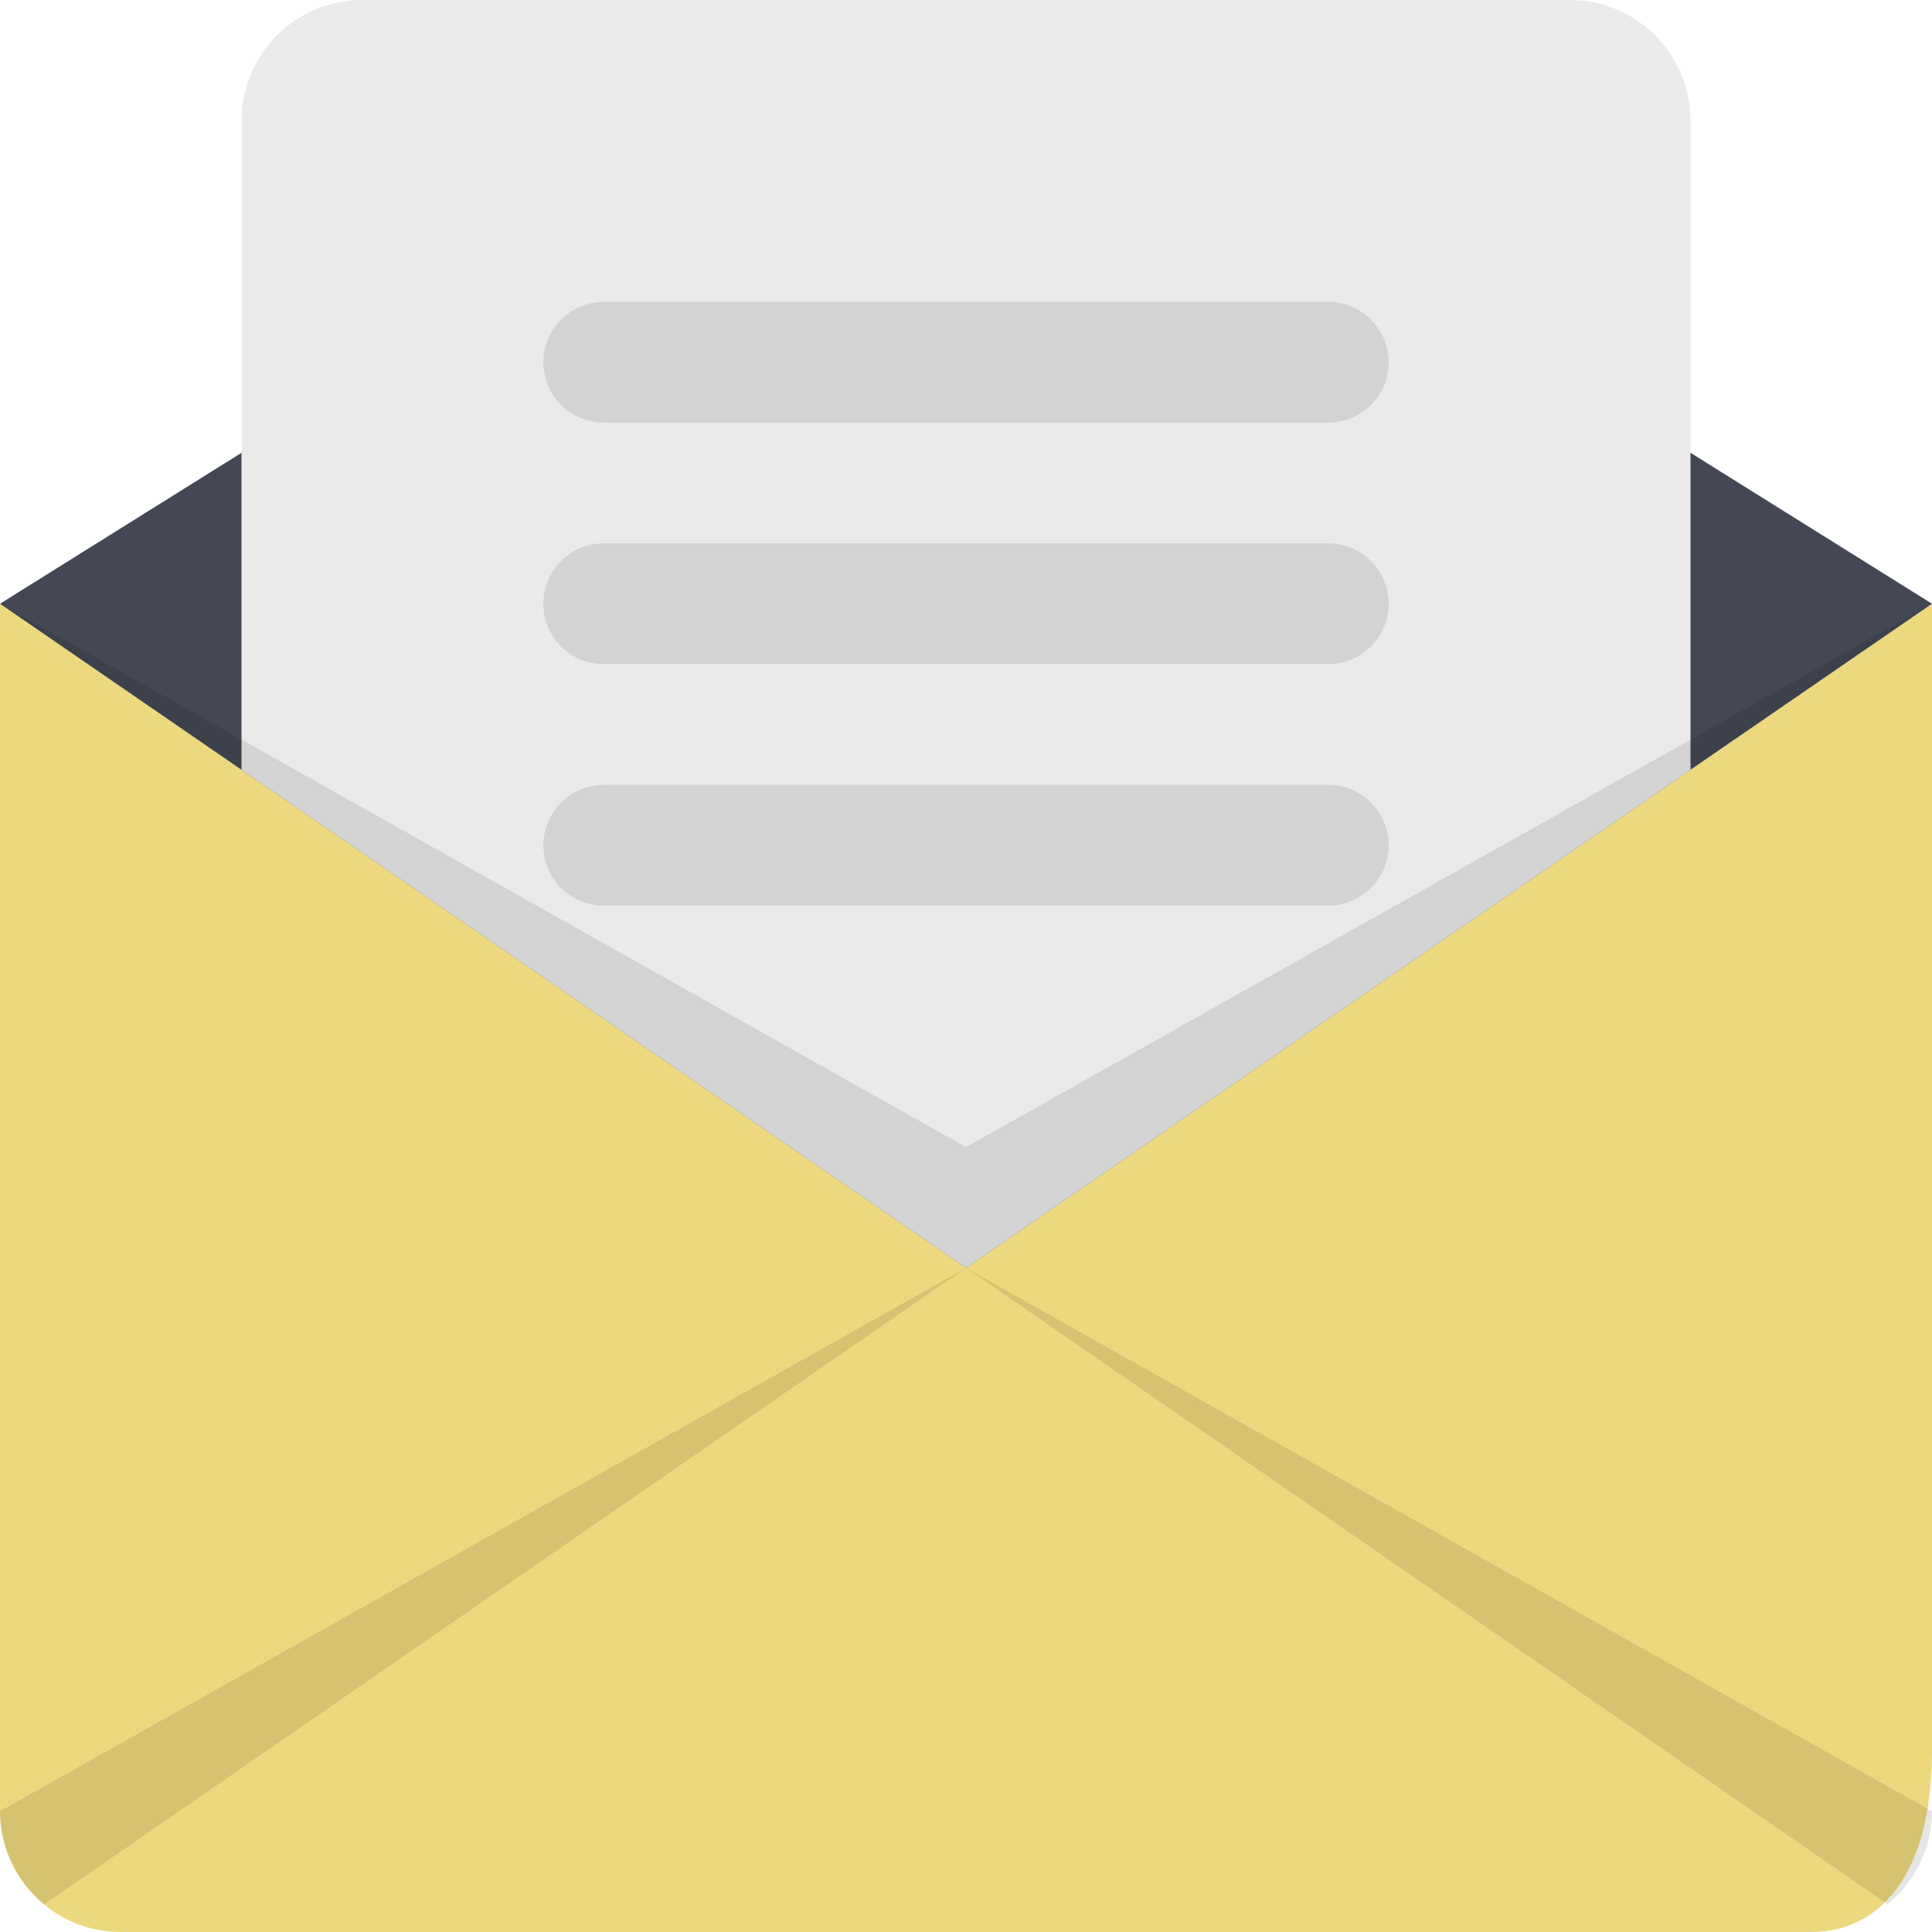
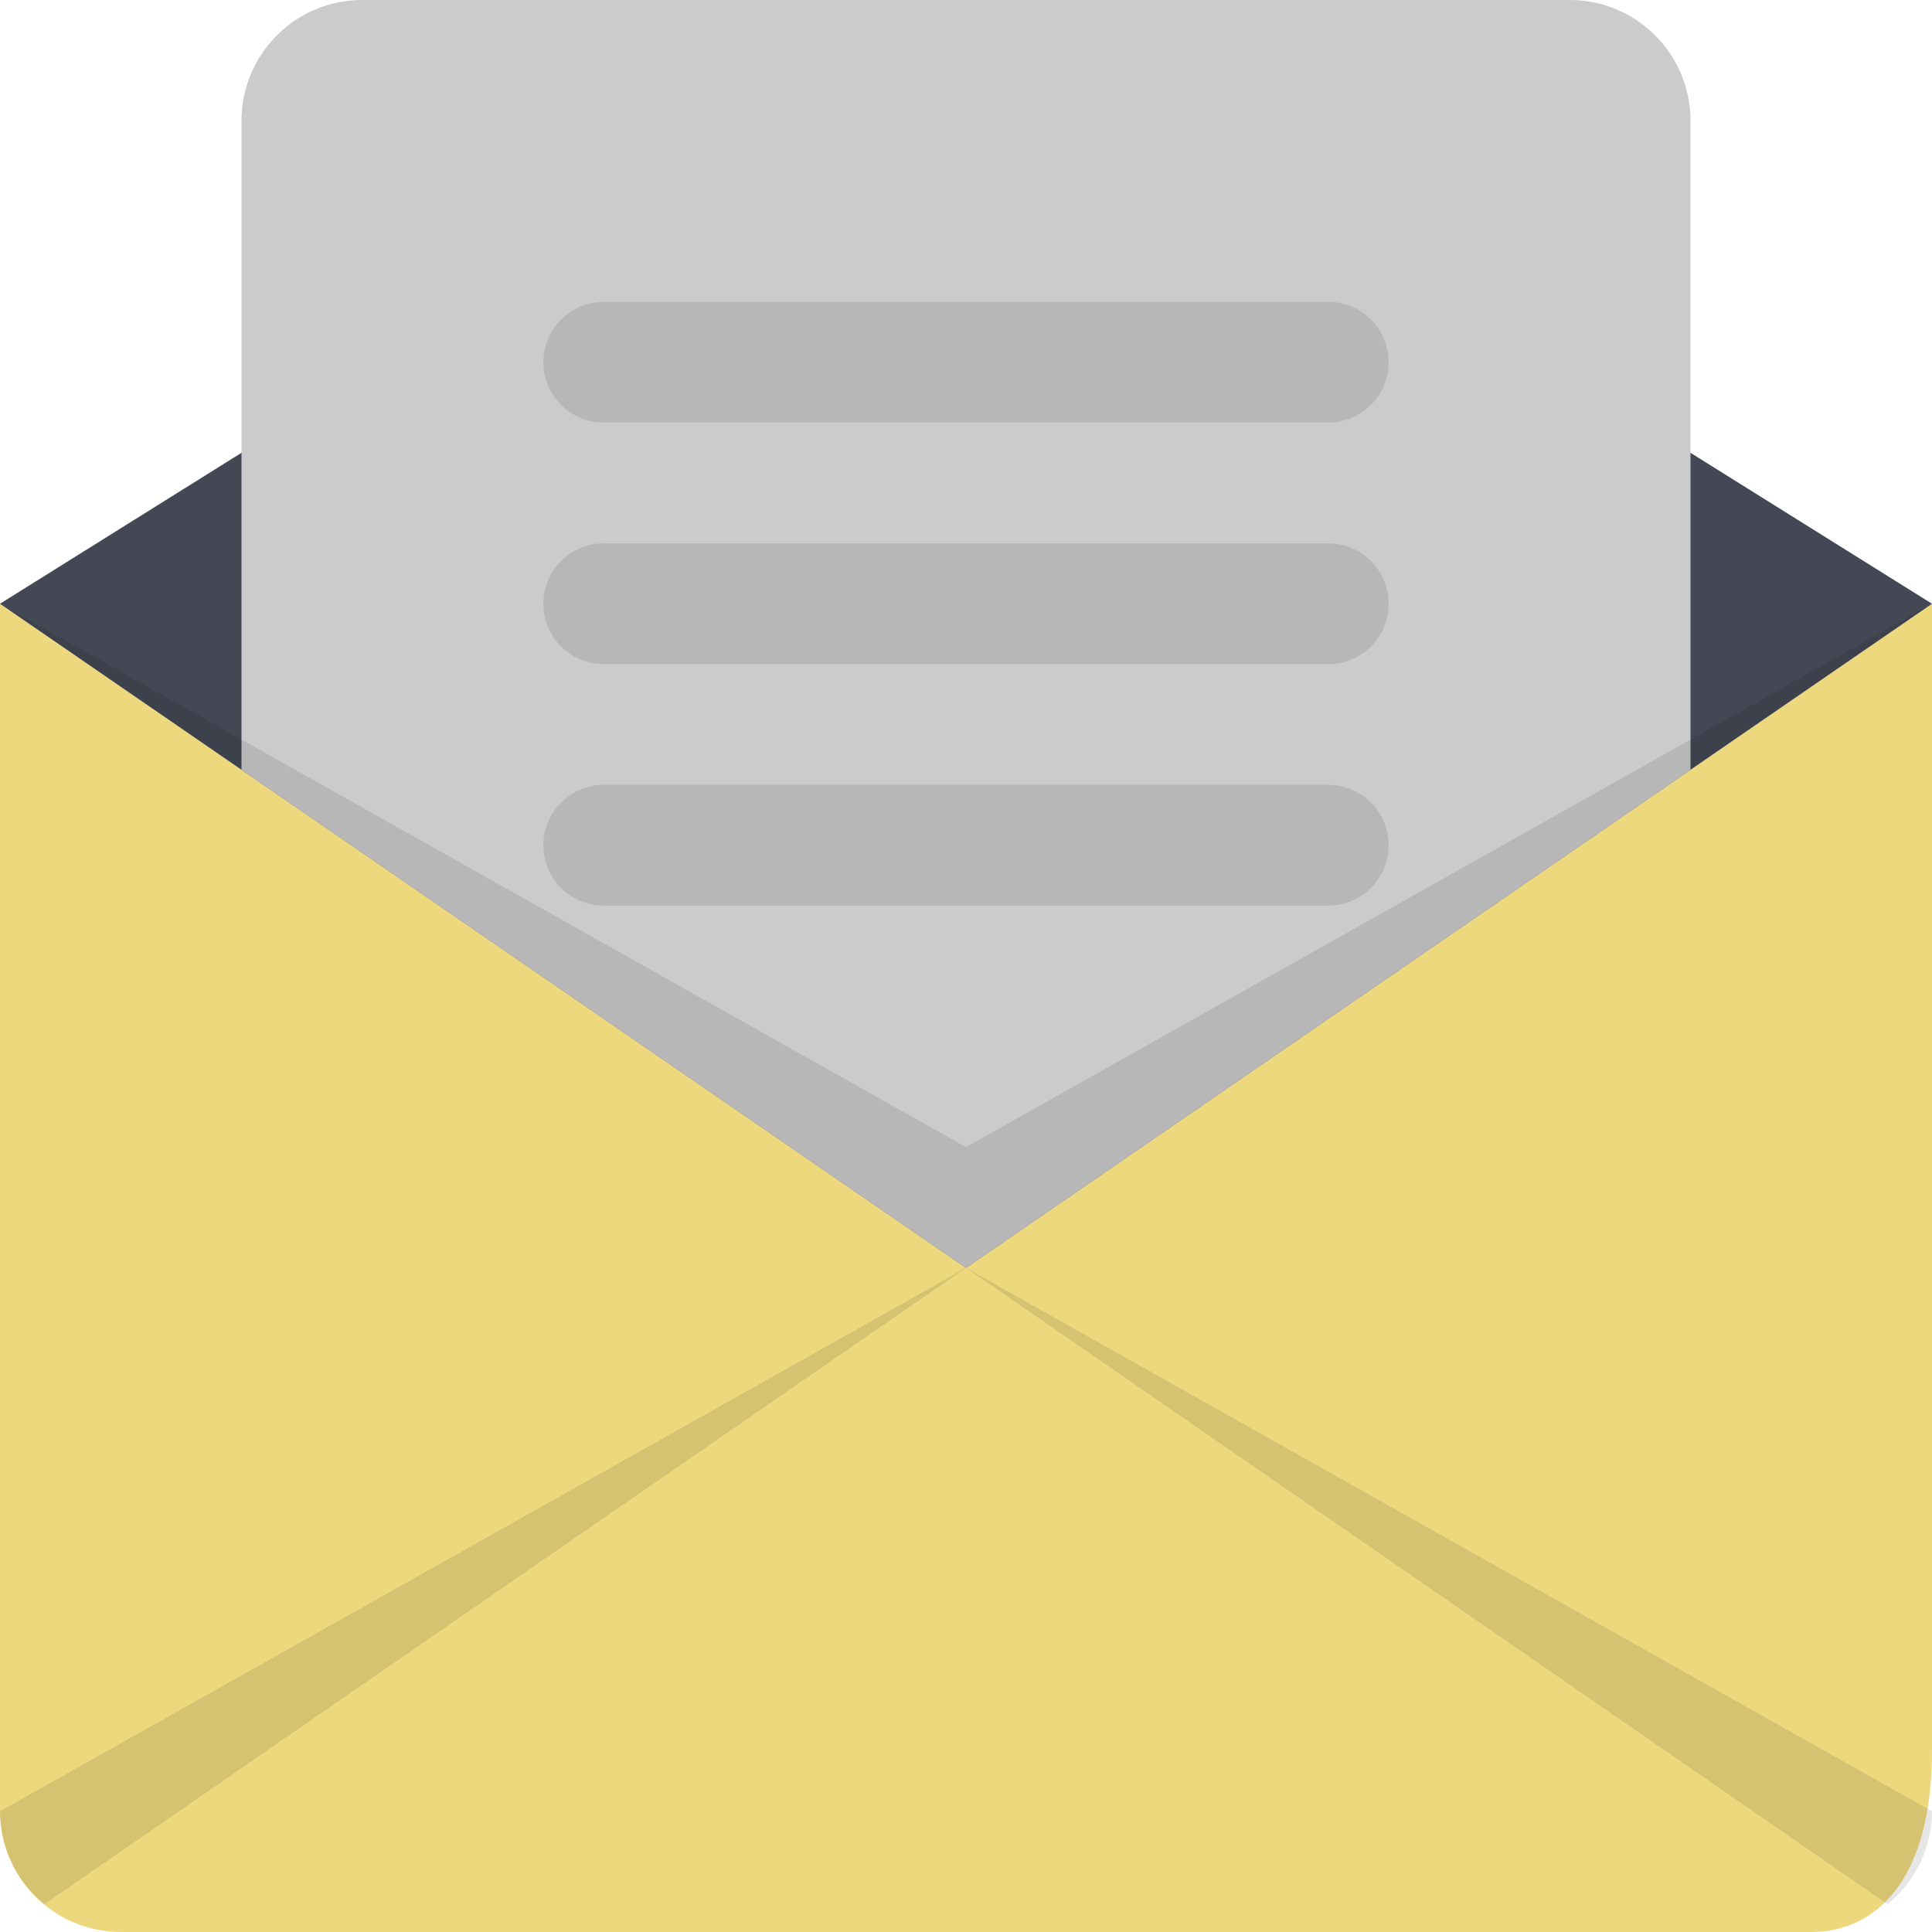
<svg xmlns="http://www.w3.org/2000/svg" viewBox="0 0 32 32" width="38" height="38">
  <defs>
-     <style>.a{fill:#edd87e;}.b{fill:#434854;}.c{fill:#eaeaea;}.d,.e{opacity:0.1;}</style>
+     <style>
+       .cls-1 {
+         fill: #edd87e;
+       }
+ 
+       .cls-2 {
+         fill: #434854;
+       }
+ 
+       .cls-3 {
+         fill: #cbcbcb;
+       }
+ 
+       .cls-4, .cls-5 {
+         opacity: 0.1;
+       }
+     </style>
  </defs>
-   <g transform="translate(-448 -224)">
-     <path class="a" d="M448,254a2,2,0,0,0,2,2h28c1.1,0,2-.9,2-3V234l-16,11-16-11Z" />
-     <path class="b" d="M464,224l-16,10,16,11,16-11Z" />
-     <path class="c" d="M476,236.75V226a2,2,0,0,0-2-2H454a2,2,0,0,0-2,2v10.75L464,245Z" />
-     <path class="d" d="M448,234l16,9,16-9-16,11Z" />
-     <g class="e">
-       <path d="M464,245l15.263,10.539A1.988,1.988,0,0,0,480,254Z" />
-       <path d="M448.737,255.539,464,245l-16,9A1.988,1.988,0,0,0,448.737,255.539Z" />
+   <g id="Group_701" data-name="Group 701" transform="translate(-448 -224)">
+     <path id="Path_1715" data-name="Path 1715" class="cls-1" d="M448,254a2,2,0,0,0,2,2h28c1.1,0,2-.9,2-3V234l-16,11-16-11Z" />
+     <path id="Path_1716" data-name="Path 1716" class="cls-2" d="M464,224l-16,10,16,11,16-11Z" />
+     <path id="Path_1717" data-name="Path 1717" class="cls-3" d="M476,236.75V226a2,2,0,0,0-2-2H454a2,2,0,0,0-2,2v10.75L464,245Z" />
+     <path id="Path_1718" data-name="Path 1718" class="cls-4" d="M448,234l16,9,16-9-16,11Z" />
+     <g id="Group_699" data-name="Group 699" class="cls-5">
+       <path id="Path_1719" data-name="Path 1719" d="M464,245l15.263,10.539A1.988,1.988,0,0,0,480,254Z" />
+       <path id="Path_1720" data-name="Path 1720" d="M448.737,255.539,464,245l-16,9A1.988,1.988,0,0,0,448.737,255.539Z" />
    </g>
-     <g class="e">
-       <path d="M458,231h12a1,1,0,0,0,0-2H458a1,1,0,1,0,0,2Z" />
-       <path d="M470,233H458a1,1,0,1,0,0,2h12a1,1,0,0,0,0-2Z" />
-       <path d="M470,237H458a1,1,0,1,0,0,2h12a1,1,0,0,0,0-2Z" />
+     <g id="Group_700" data-name="Group 700" class="cls-5">
+       <path id="Path_1721" data-name="Path 1721" d="M458,231h12a1,1,0,0,0,0-2H458a1,1,0,1,0,0,2Z" />
+       <path id="Path_1722" data-name="Path 1722" d="M470,233H458a1,1,0,1,0,0,2h12a1,1,0,0,0,0-2Z" />
+       <path id="Path_1723" data-name="Path 1723" d="M470,237H458a1,1,0,1,0,0,2h12a1,1,0,0,0,0-2Z" />
    </g>
  </g>
</svg>
